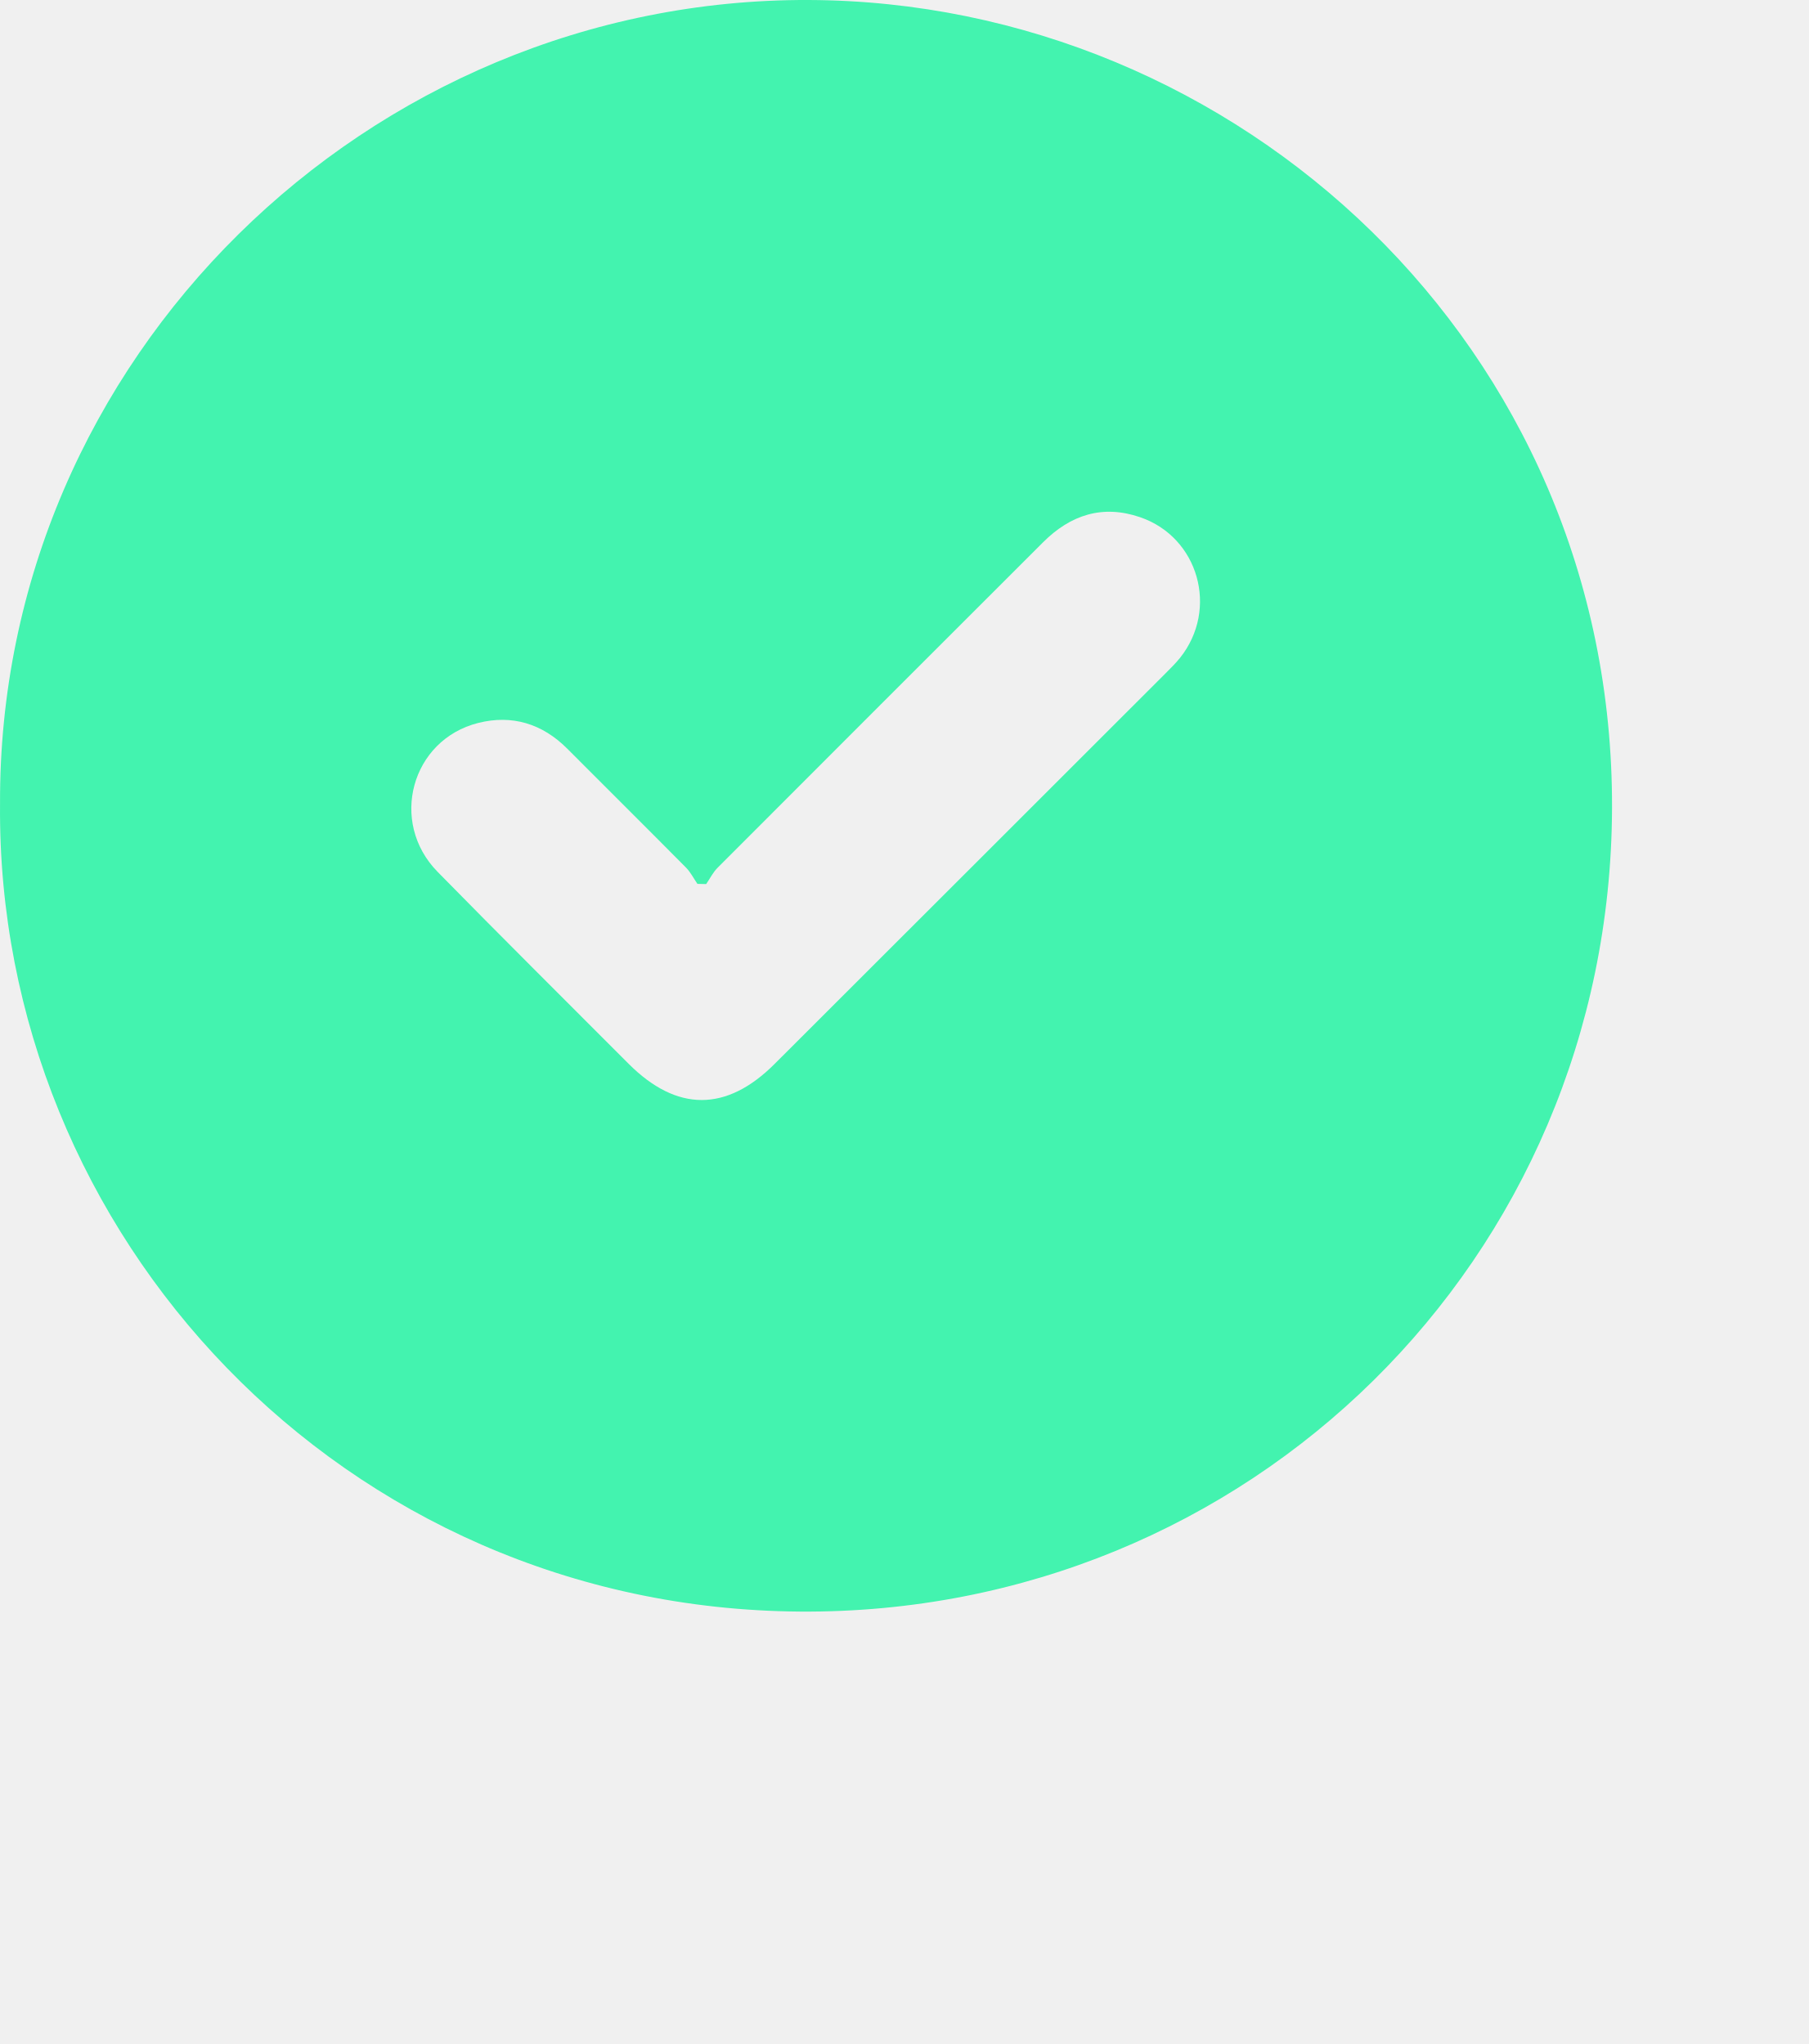
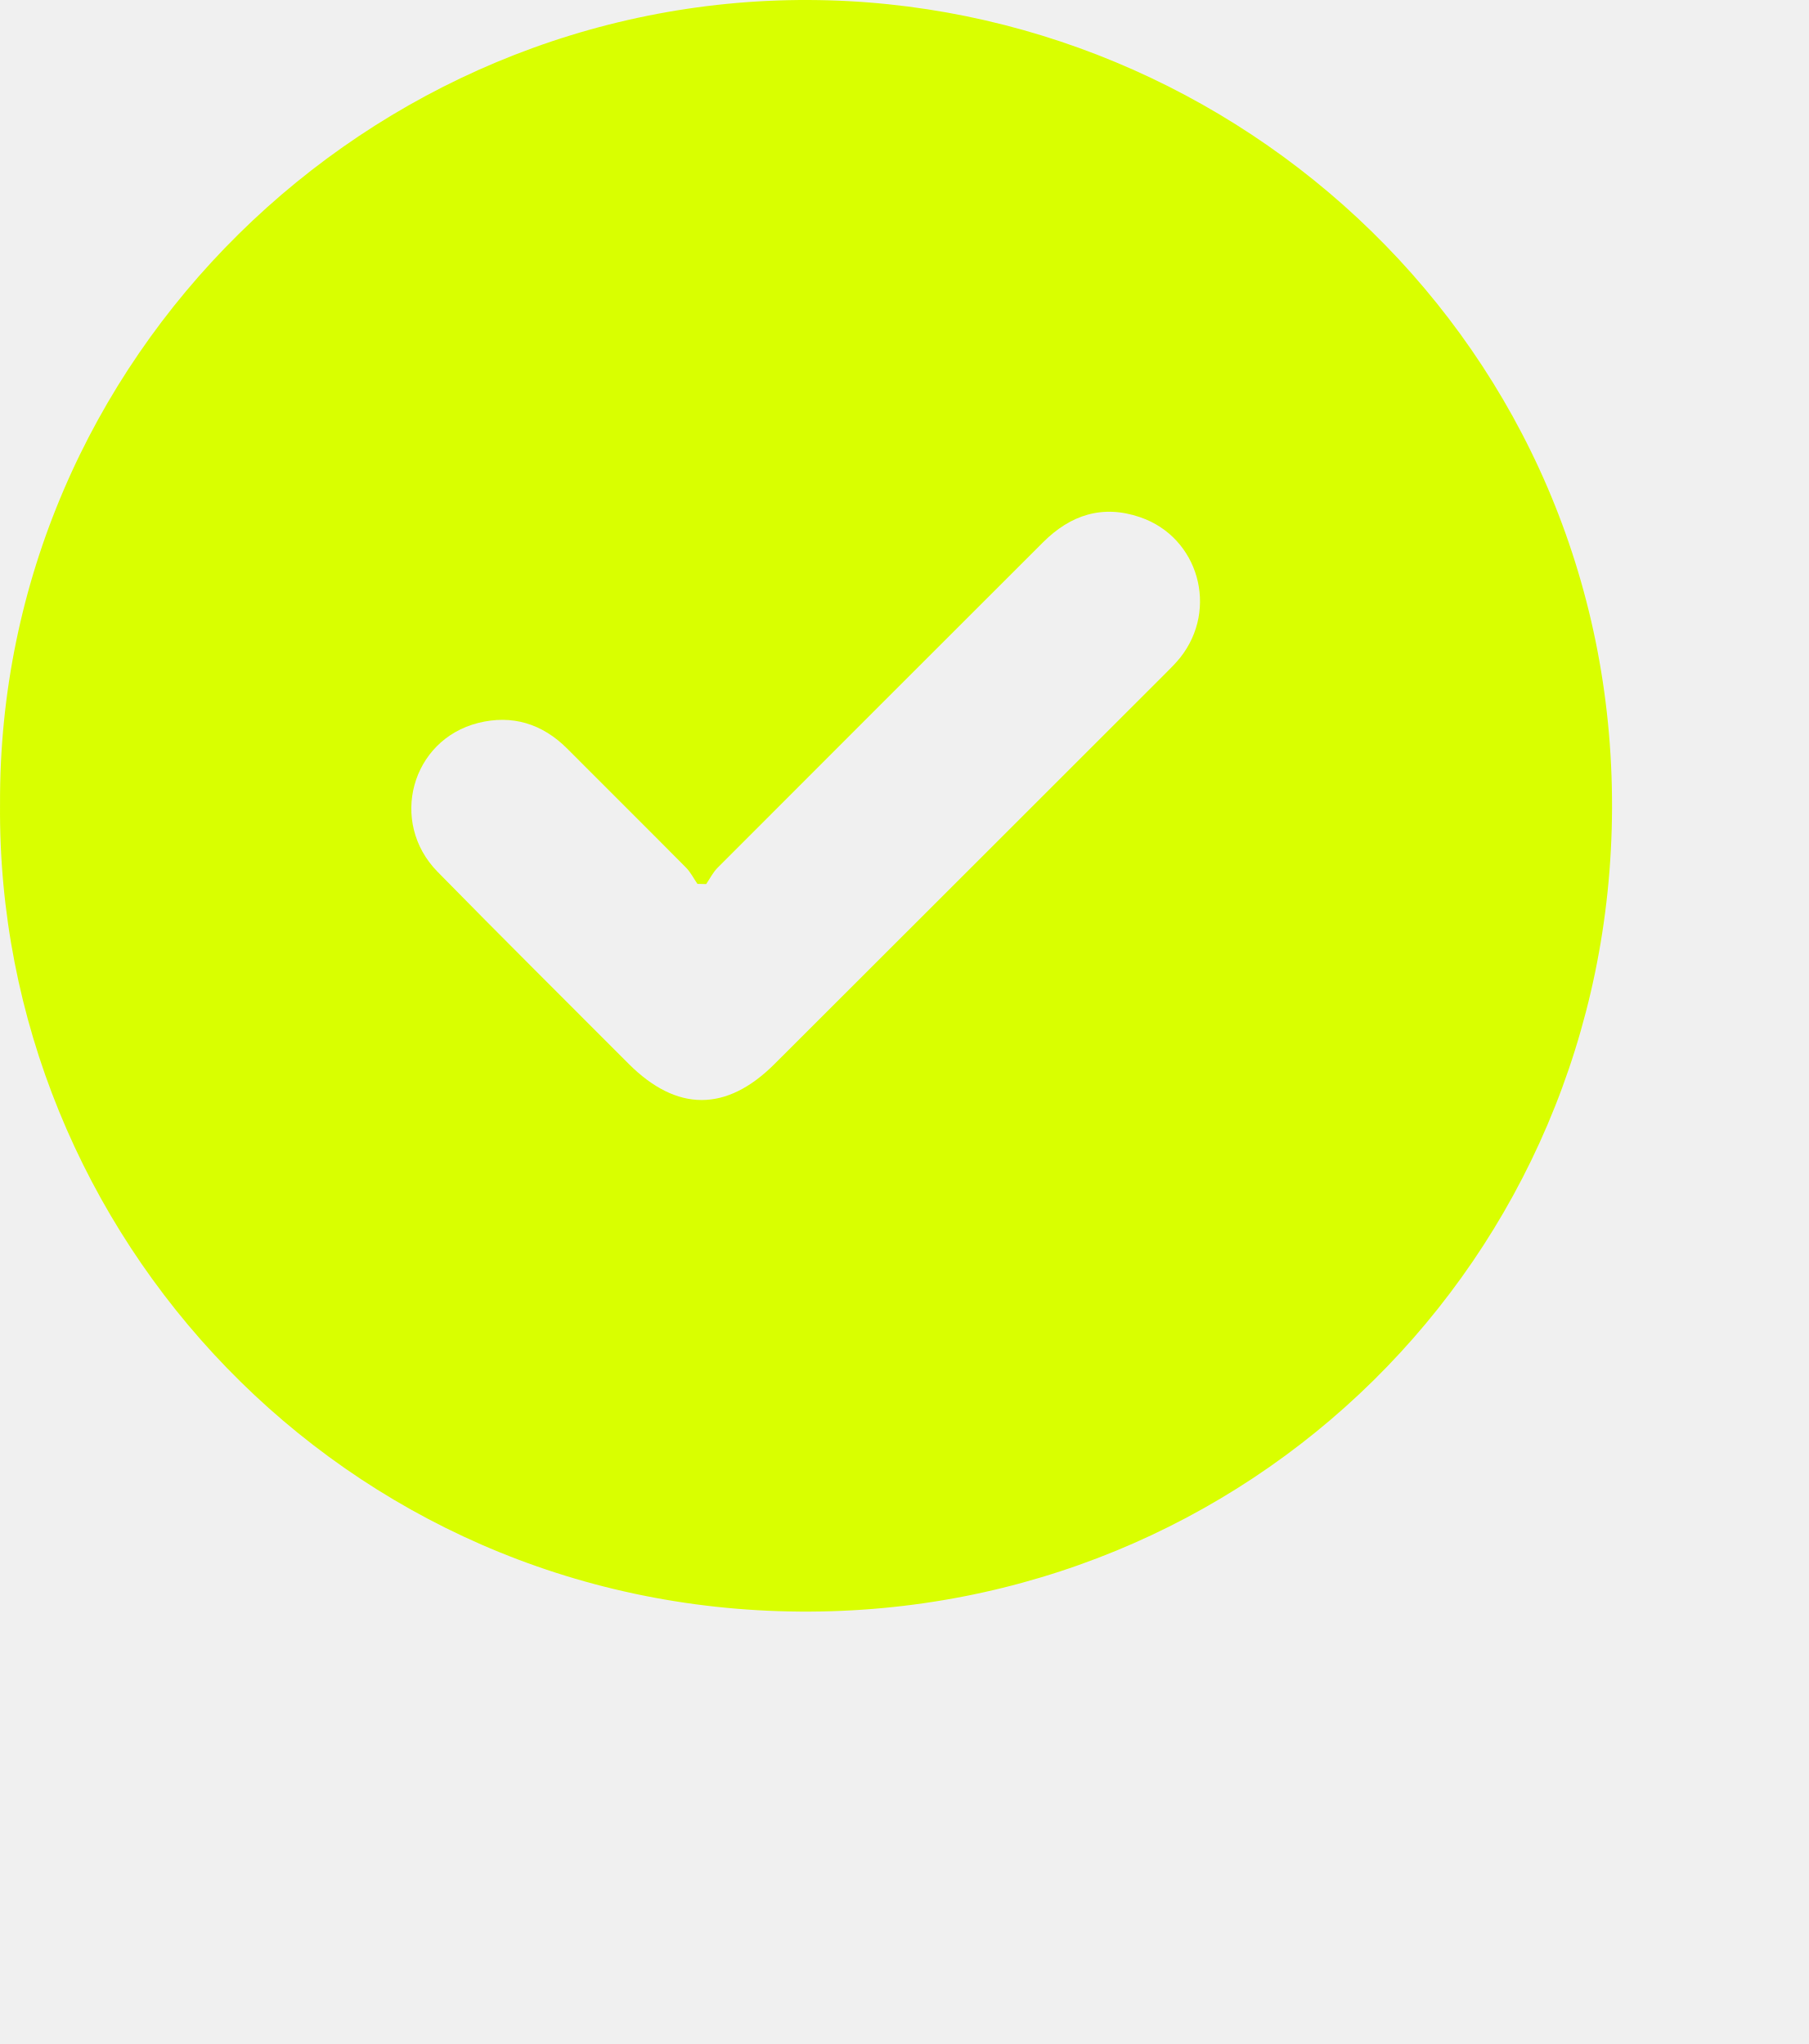
<svg xmlns="http://www.w3.org/2000/svg" width="46" height="52" viewBox="0 0 46 52" fill="none">
  <g clip-path="url(#clip0_21_2274)">
-     <path d="M0.001 20.459C-0.051 9.115 9.368 -0.043 20.571 0C31.471 0.042 41.042 8.812 41 20.567C40.958 32.047 31.748 41.08 20.346 40.999C8.704 40.917 -0.094 31.404 0.001 20.459ZM17.961 22.491C17.887 22.489 17.812 22.488 17.738 22.486C17.642 22.347 17.564 22.189 17.447 22.071C16.445 21.06 15.435 20.057 14.43 19.049C13.794 18.41 13.025 18.175 12.162 18.392C10.459 18.822 9.888 20.914 11.129 22.179C12.736 23.818 14.365 25.436 15.986 27.061C17.212 28.29 18.475 28.293 19.701 27.067C23.015 23.758 26.327 20.446 29.639 17.135C29.768 17.005 29.901 16.876 30.015 16.733C31.001 15.494 30.484 13.667 28.998 13.158C28.041 12.83 27.226 13.099 26.529 13.796C23.768 16.555 21.007 19.314 18.251 22.076C18.133 22.194 18.056 22.352 17.961 22.491Z" fill="#43F3AF" />
+     <path d="M0.001 20.459C-0.051 9.115 9.368 -0.043 20.571 0C31.471 0.042 41.042 8.812 41 20.567C40.958 32.047 31.748 41.08 20.346 40.999C8.704 40.917 -0.094 31.404 0.001 20.459ZM17.961 22.491C17.887 22.489 17.812 22.488 17.738 22.486C17.642 22.347 17.564 22.189 17.447 22.071C16.445 21.06 15.435 20.057 14.43 19.049C13.794 18.41 13.025 18.175 12.162 18.392C10.459 18.822 9.888 20.914 11.129 22.179C12.736 23.818 14.365 25.436 15.986 27.061C17.212 28.29 18.475 28.293 19.701 27.067C23.015 23.758 26.327 20.446 29.639 17.135C29.768 17.005 29.901 16.876 30.015 16.733C31.001 15.494 30.484 13.667 28.998 13.158C28.041 12.83 27.226 13.099 26.529 13.796C23.768 16.555 21.007 19.314 18.251 22.076C18.133 22.194 18.056 22.352 17.961 22.491Z" fill="#D9FF00" />
  </g>
  <defs>
    <clipPath id="clip0_21_2274">
      <rect width="41" height="41" fill="white" />
    </clipPath>
  </defs>
</svg>
